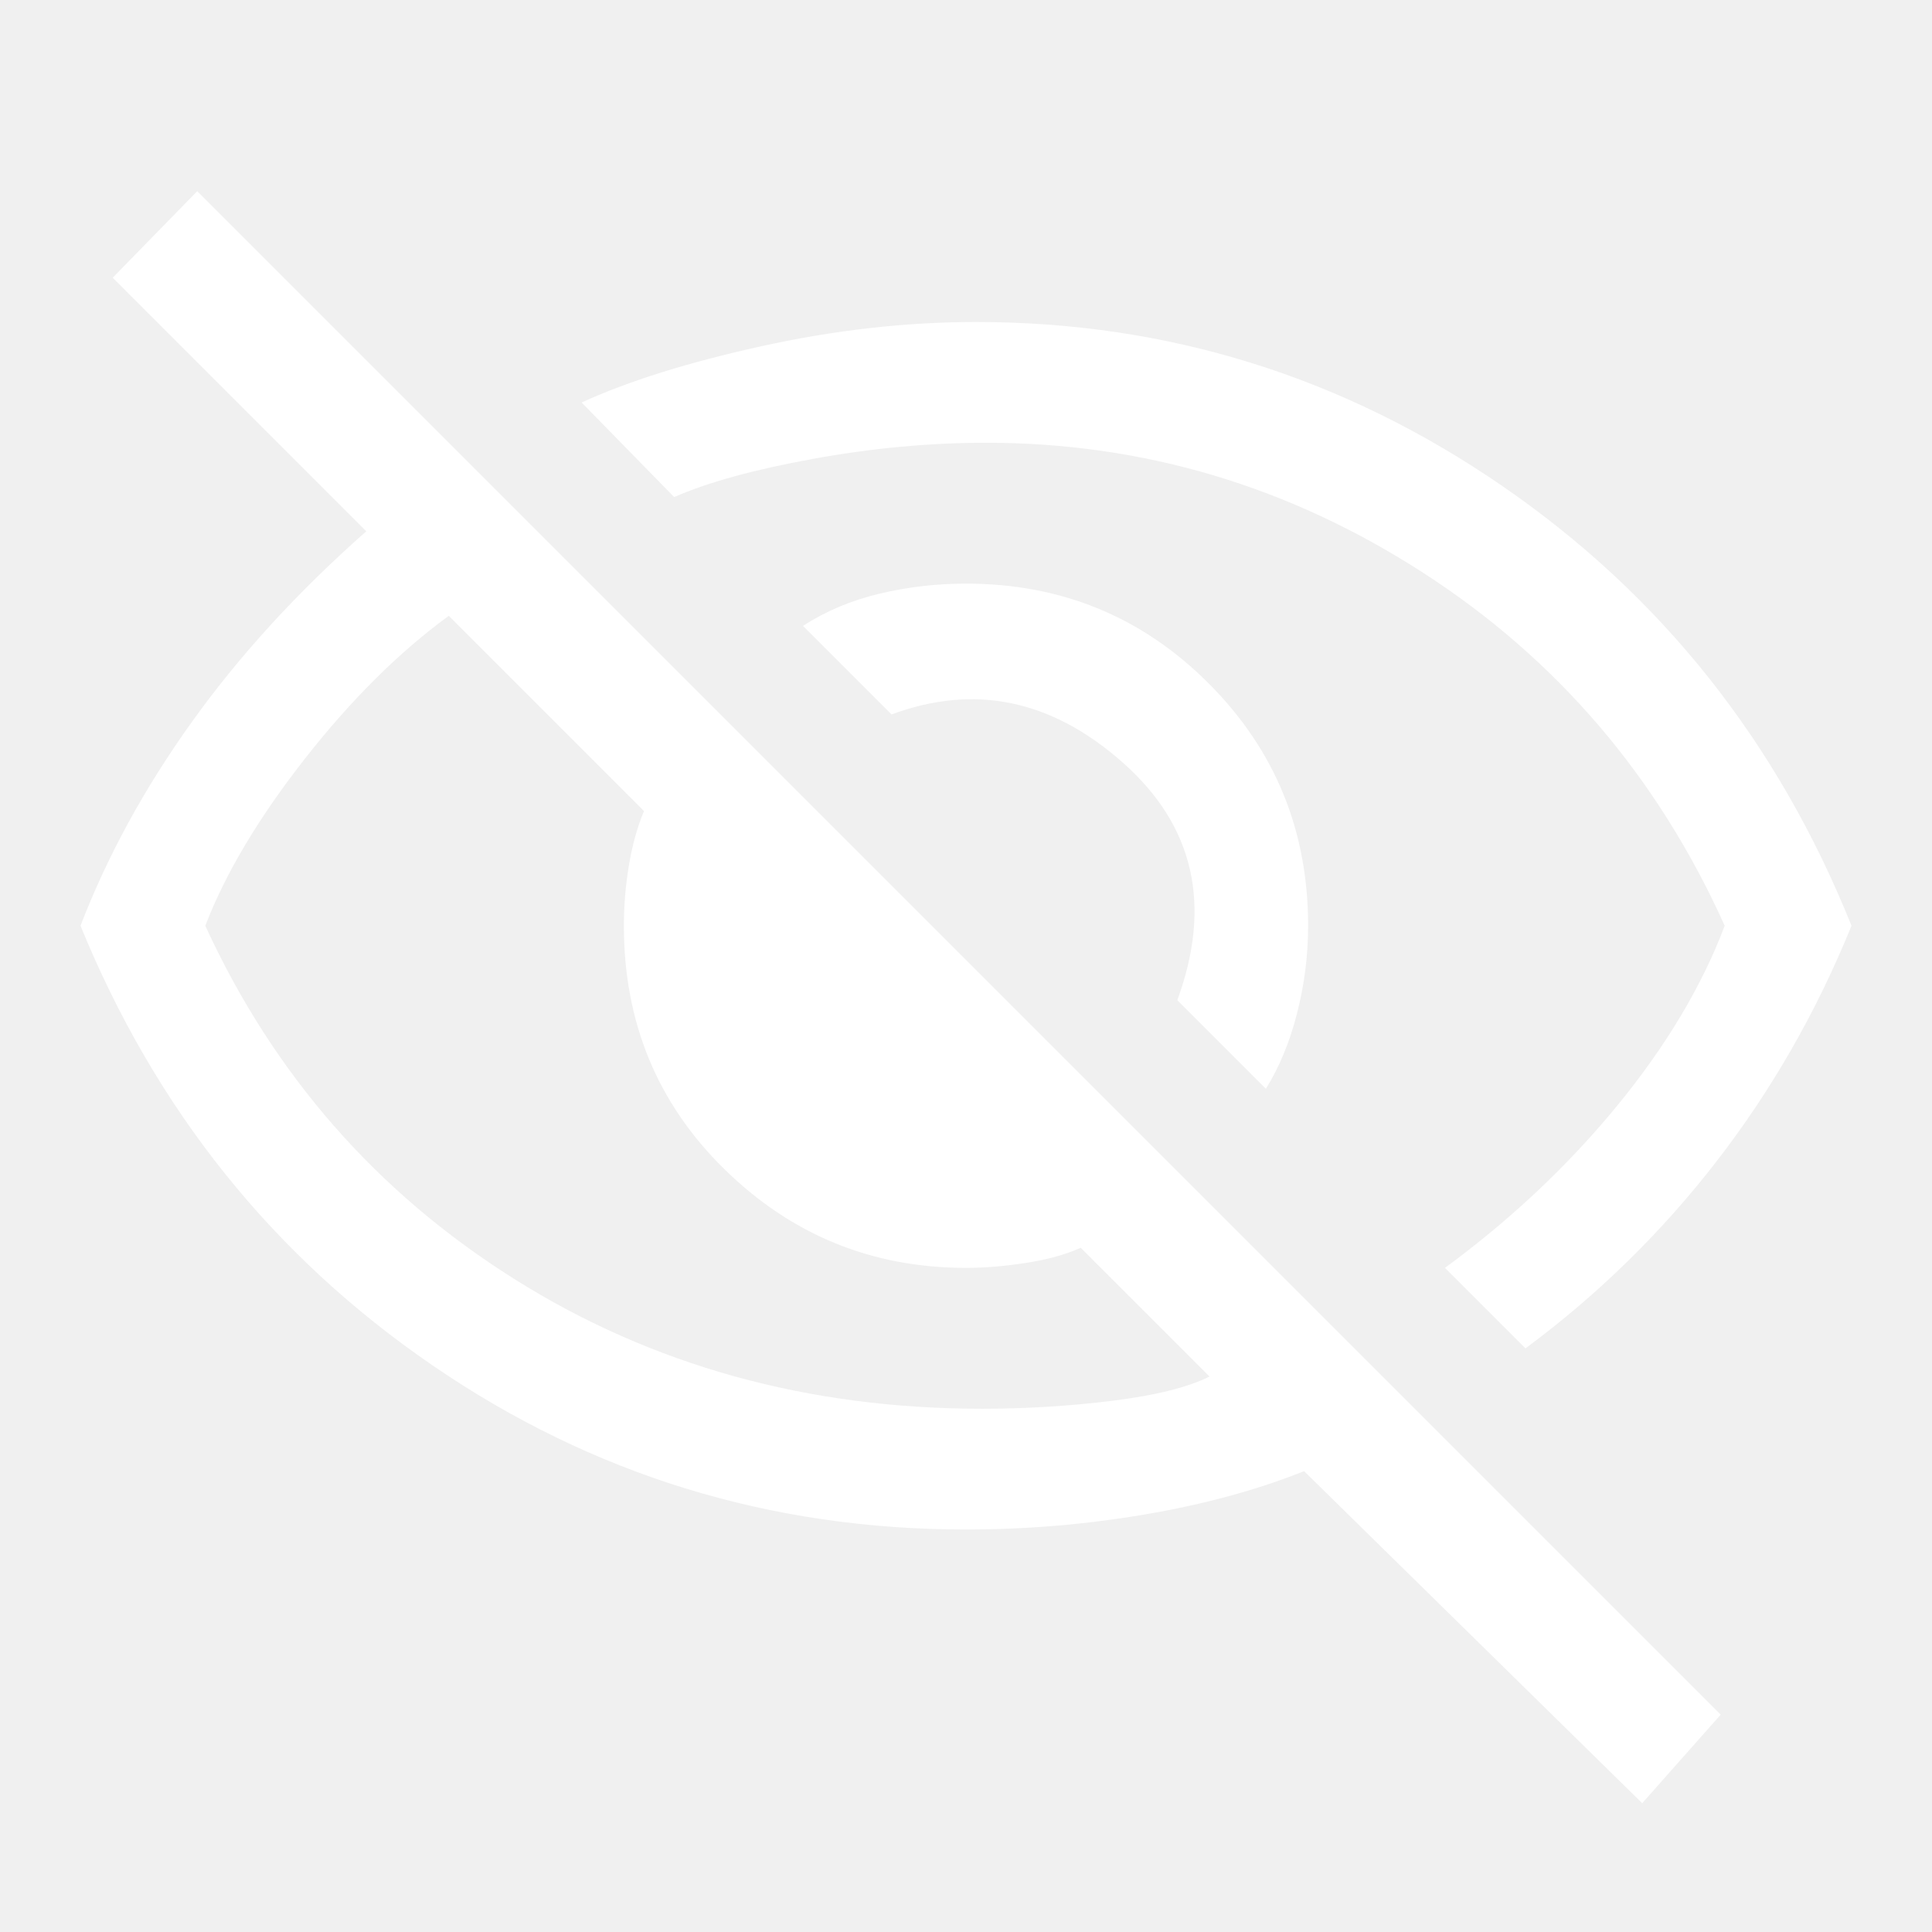
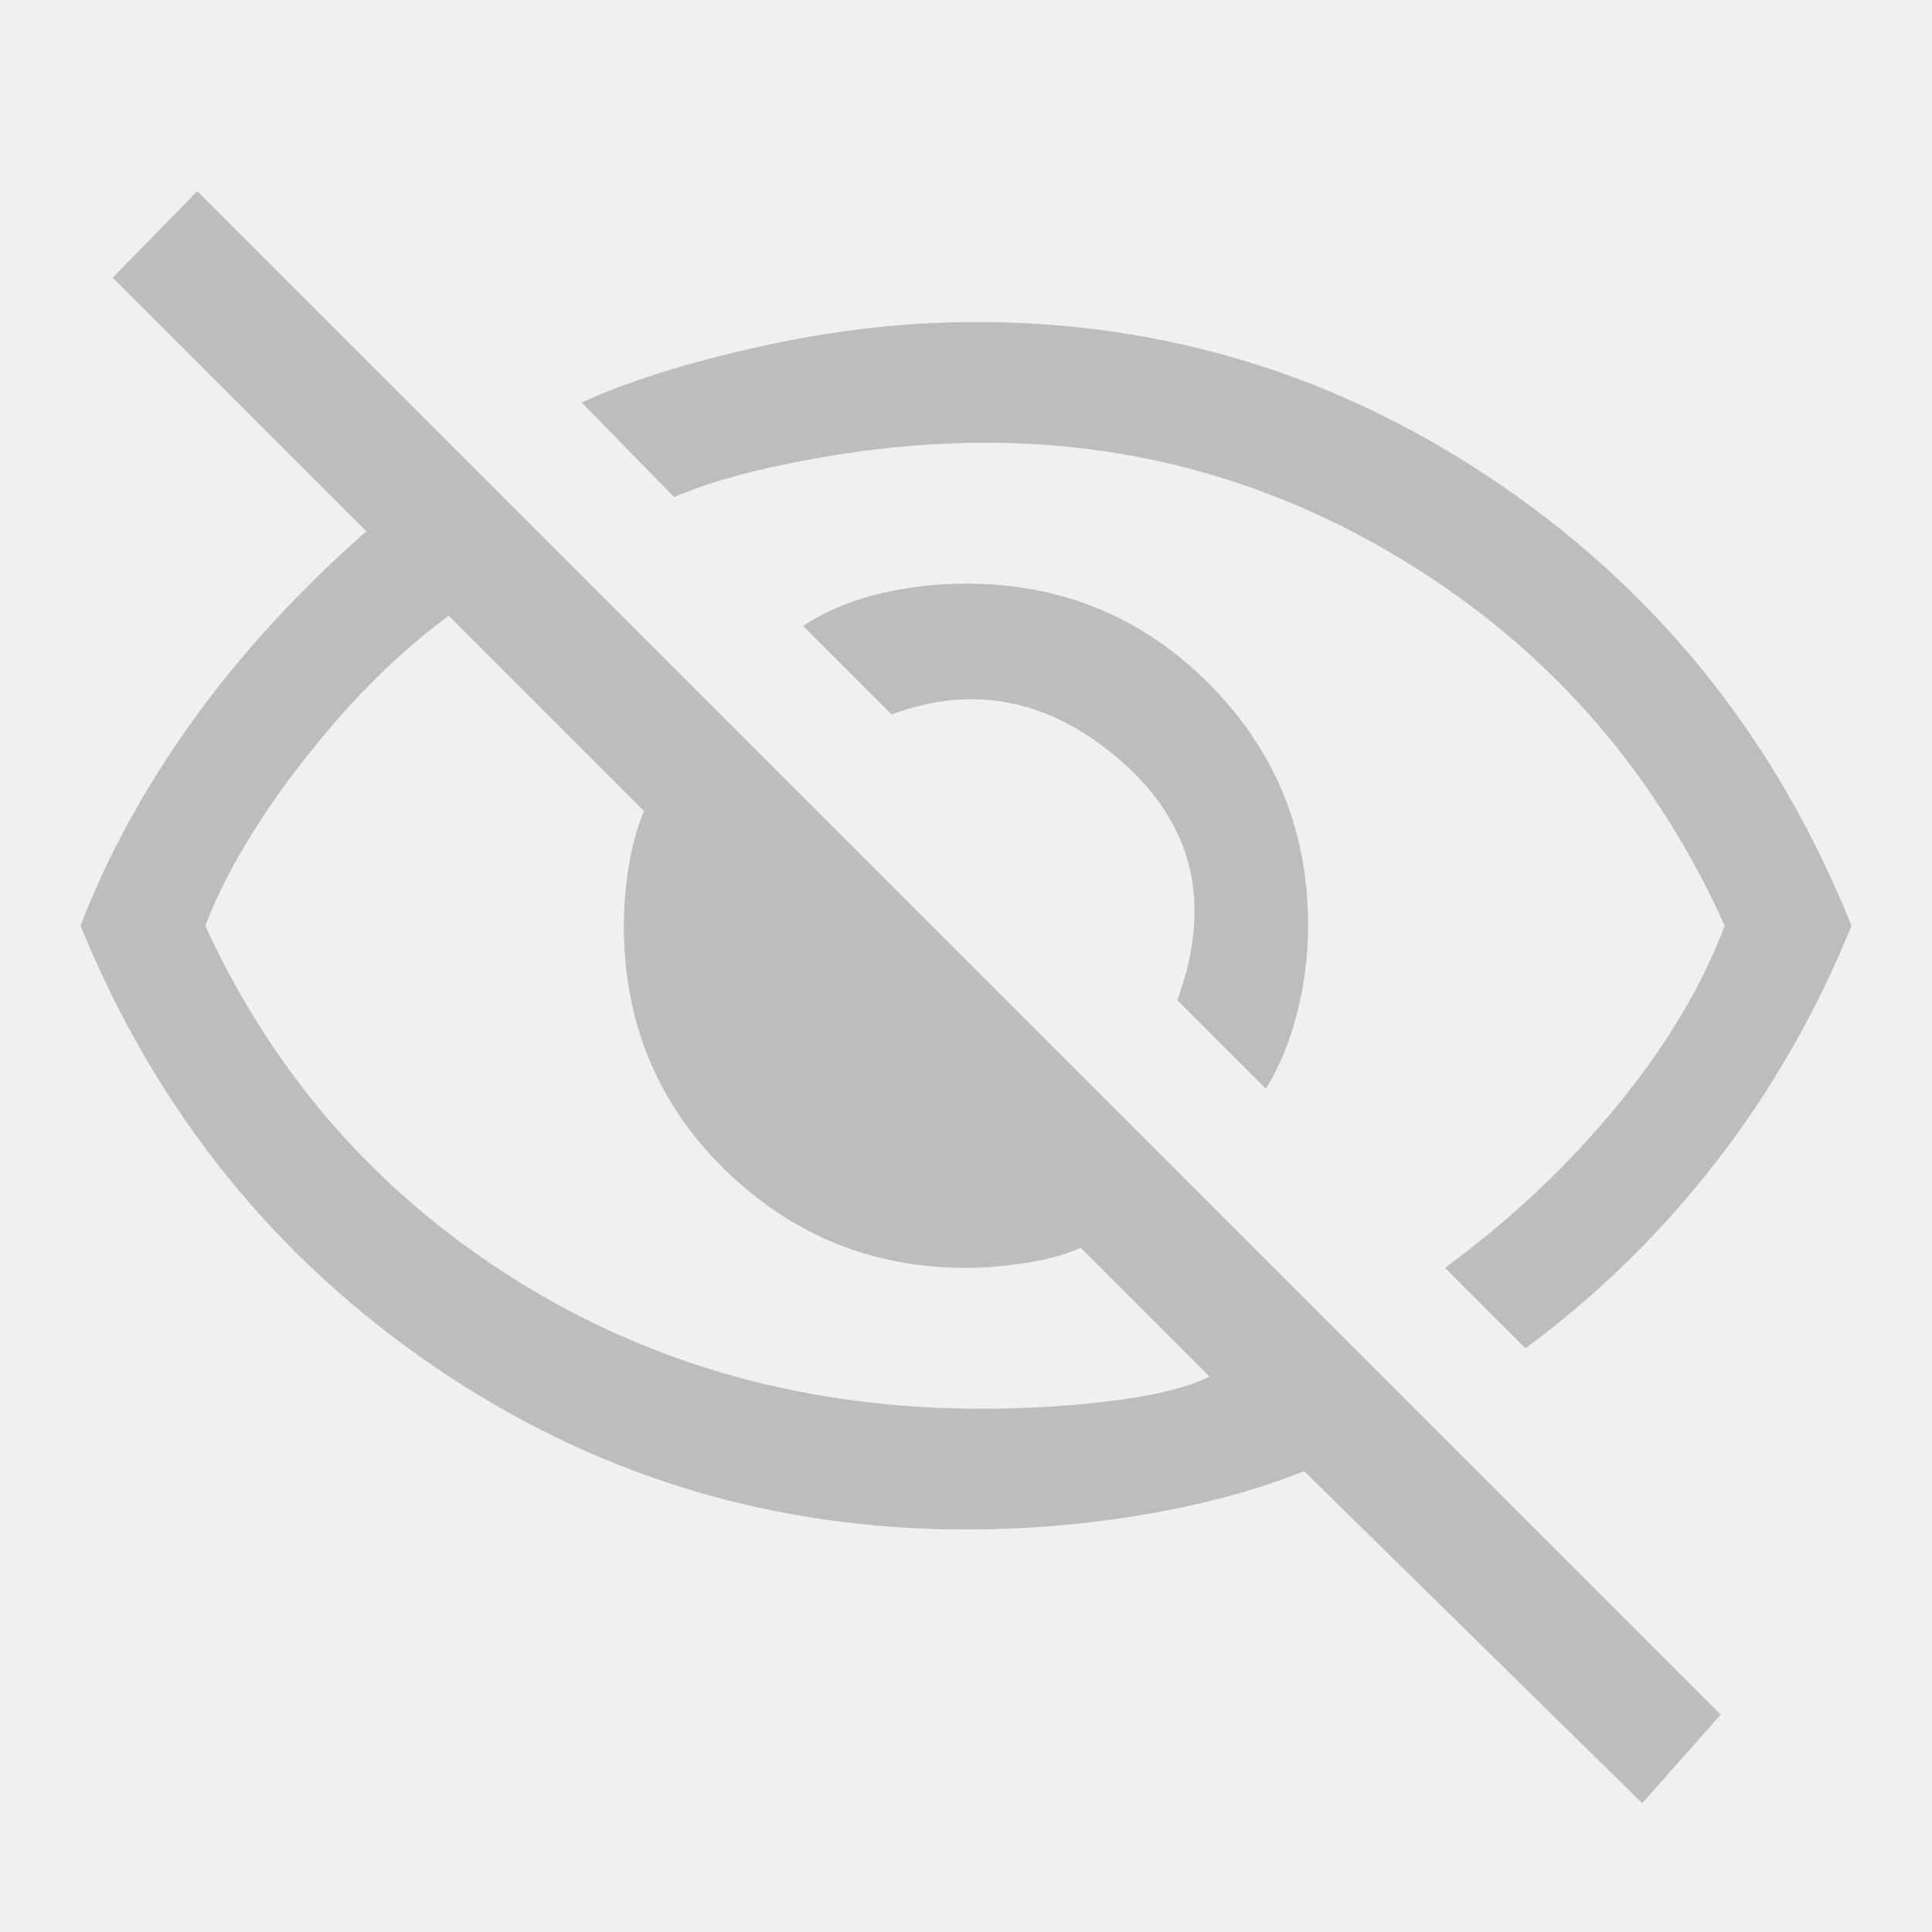
- <svg xmlns="http://www.w3.org/2000/svg" height="48" width="48" fill="white">
+ <svg xmlns="http://www.w3.org/2000/svg" height="48" width="48" fill="rgb(189,189,189)">
  <path d="m31.45 27.05-2.2-2.2q1.3-3.55-1.35-5.9-2.65-2.35-5.75-1.2l-2.2-2.2q.85-.55 1.9-.8 1.05-.25 2.15-.25 3.55 0 6.025 2.475Q32.5 19.45 32.5 23q0 1.1-.275 2.175-.275 1.075-.775 1.875Zm6.45 6.45-2-2q2.45-1.8 4.275-4.025Q42 25.25 42.85 23q-2.5-5.55-7.5-8.775Q30.35 11 24.5 11q-2.1 0-4.3.4-2.2.4-3.45.95L14.45 10q1.75-.8 4.475-1.4Q21.65 8 24.25 8q7.15 0 13.075 4.075Q43.25 16.15 46 23q-1.3 3.2-3.35 5.85-2.05 2.65-4.75 4.65Zm2.9 11.3-8.4-8.25q-1.75.7-3.95 1.075T24 38q-7.3 0-13.25-4.075T2 23q1-2.6 2.775-5.075T9.1 13.2L2.8 6.9l2.1-2.15L42.75 42.6ZM11.15 15.3q-1.85 1.35-3.575 3.55Q5.85 21.05 5.1 23q2.55 5.55 7.675 8.775Q17.9 35 24.4 35q1.65 0 3.25-.2t2.4-.6l-3.2-3.2q-.55.25-1.35.375T24 31.5q-3.5 0-6-2.45T15.5 23q0-.75.125-1.5T16 20.15Zm15.25 7.1Zm-5.8 2.9Z" />
</svg>
